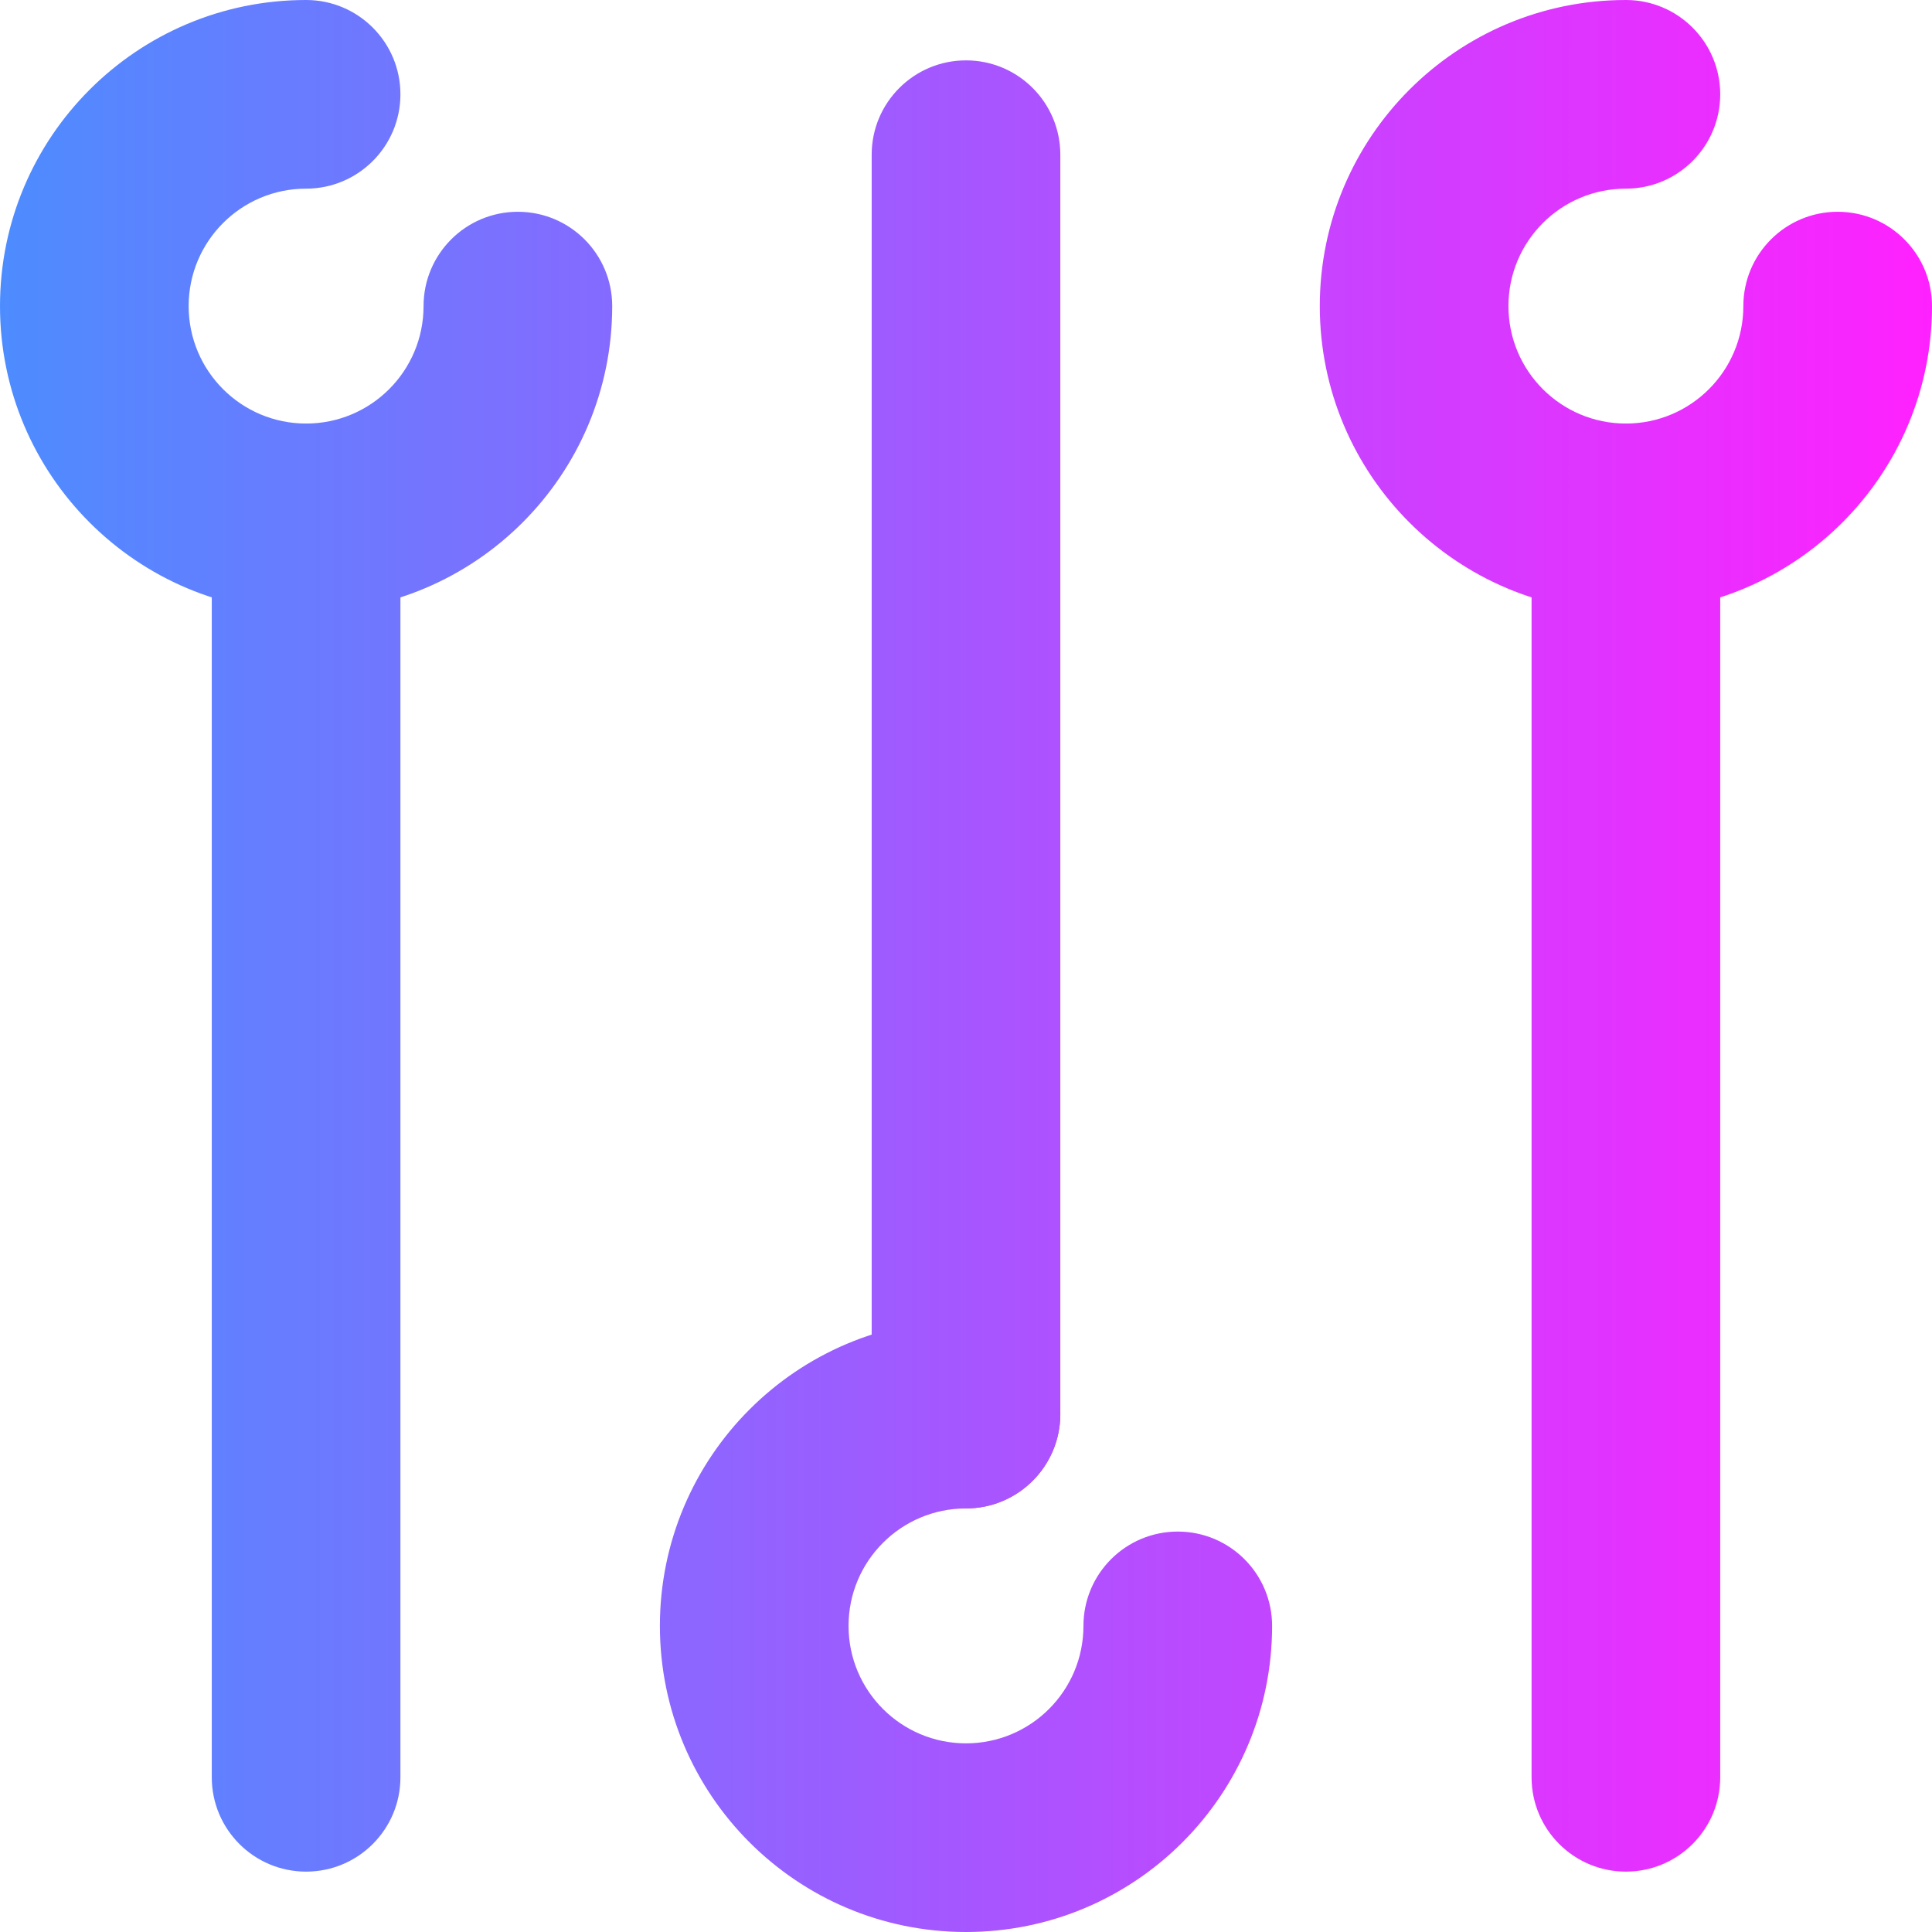
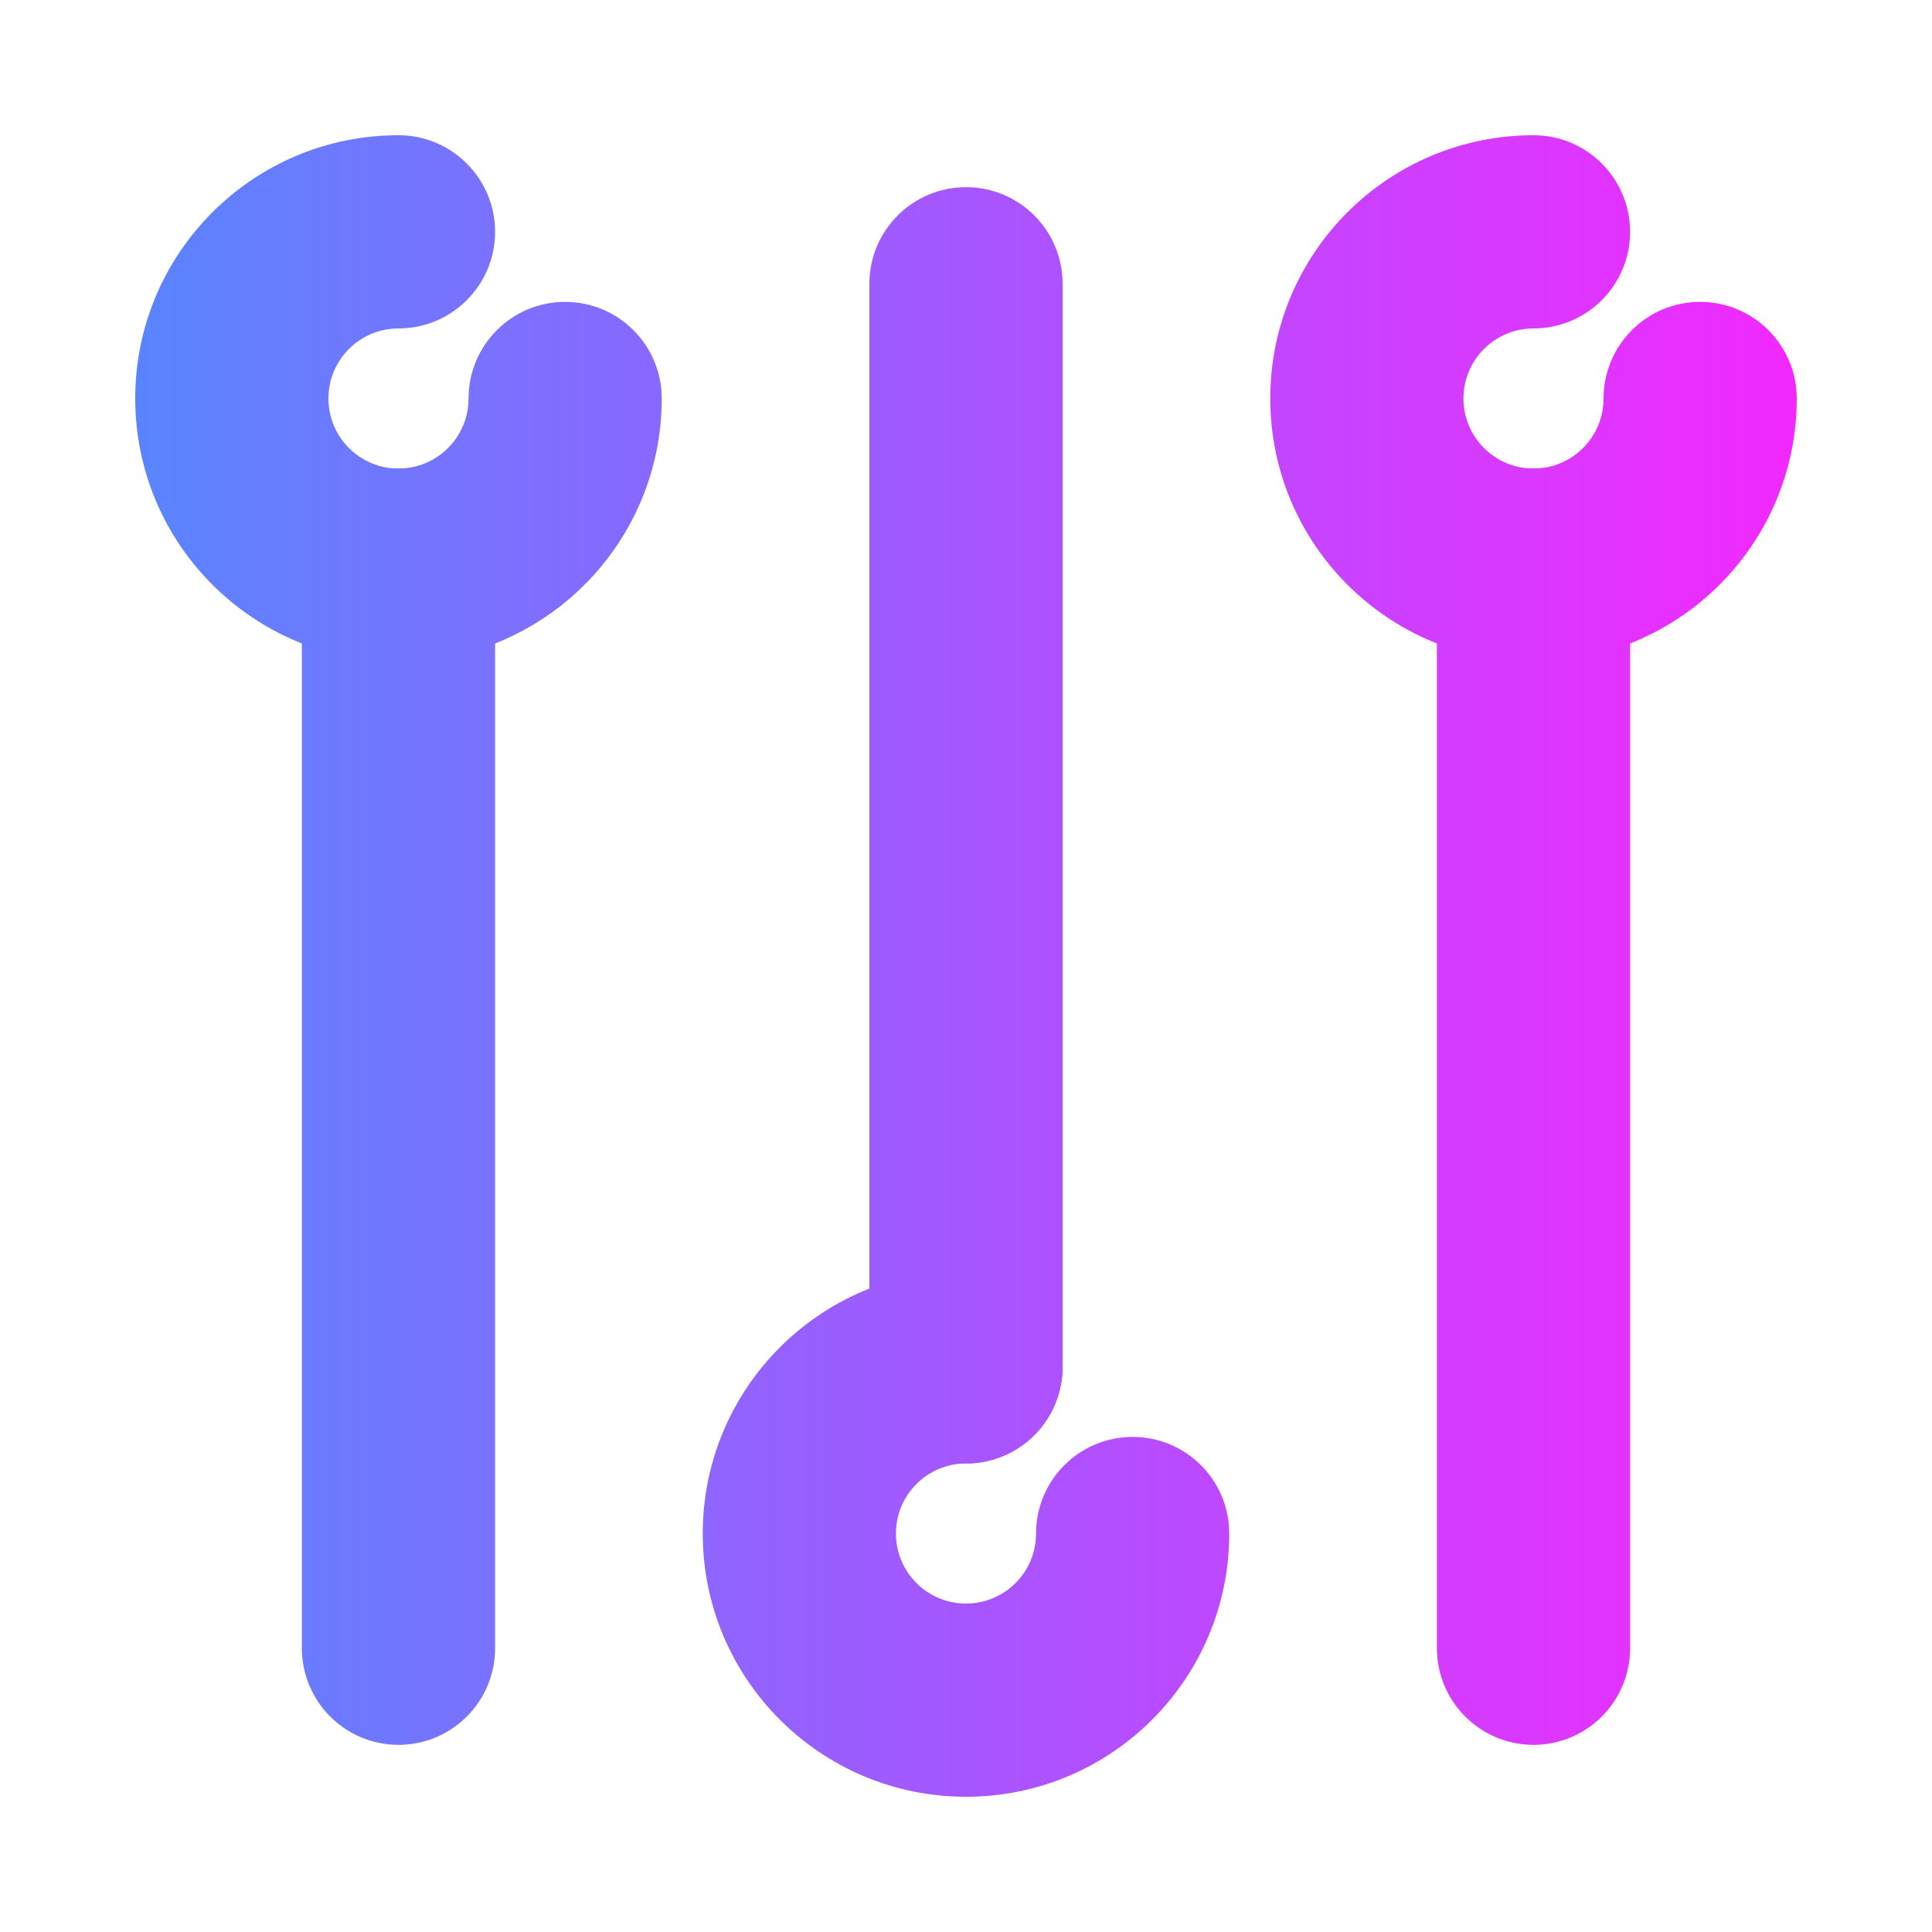
<svg xmlns="http://www.w3.org/2000/svg" width="256" height="256" viewBox="0 0 256 256" version="1.1">
  <defs>
    <linearGradient id="linearGradient4" x1="0" y1="128" x2="256" y2="128" gradientUnits="userSpaceOnUse">
      <stop style="stop-color:#4d8cff;stop-opacity:1;" offset="0" />
      <stop style="stop-color:#ff21ff;stop-opacity:1;" offset="1" />
    </linearGradient>
  </defs>
  <g id="g2">
-     <path d="M 40.560,0.000 A 40.560,40.560 0 1,0 81.120,40.560 A 12.498,12.498 0 0,0 68.622,28.062 A 12.498,12.498 0 0,0 56.123,40.560 A 15.563,15.563 0 1,1 40.560,24.997 A 12.498,12.498 0 0,0 53.058,12.498 A 12.498,12.498 0 0,0 40.560,0.000 Z M 128.000,174.880 A 40.560,40.560 0 1,0 168.560,215.440 A 12.498,12.498 0 0,0 156.062,202.942 A 12.498,12.498 0 0,0 143.563,215.440 A 15.563,15.563 0 1,1 128.000,199.877 A 12.498,12.498 0 0,0 140.498,187.378 A 12.498,12.498 0 0,0 128.000,174.880 Z M 215.440,0.000 A 40.560,40.560 0 1,0 256.000,40.560 A 12.498,12.498 0 0,0 243.502,28.062 A 12.498,12.498 0 0,0 231.003,40.560 A 15.563,15.563 0 1,1 215.440,24.997 A 12.498,12.498 0 0,0 227.938,12.498 A 12.498,12.498 0 0,0 215.440,0.000 Z" id="path2" style="fill:url(#linearGradient4)" />
-     <path d="M 28.062,68.622 A 12.498,12.498 0 0,1 40.560,56.123 A 12.498,12.498 0 0,1 53.058,68.622 L 53.058,235.502 A 12.498,12.498 0 0,1 40.560,248.000 A 12.498,12.498 0 0,1 28.062,235.502 Z M 115.502,20.498 A 12.498,12.498 0 0,1 128.000,8.000 A 12.498,12.498 0 0,1 140.498,20.498 L 140.498,187.378 A 12.498,12.498 0 0,1 128.000,199.877 A 12.498,12.498 0 0,1 115.502,187.378 Z M 202.942,68.622 A 12.498,12.498 0 0,1 215.440,56.123 A 12.498,12.498 0 0,1 227.938,68.622 L 227.938,235.502 A 12.498,12.498 0 0,1 215.440,248.000 A 12.498,12.498 0 0,1 202.942,235.502 Z" id="path3" style="fill:url(#linearGradient4)" />
+     <path d="M 52.802,17.920 A 34.882,34.882 0 1,0 87.683,52.802 A 12.800,12.800 0 0,0 74.883,40.002 A 12.800,12.800 0 0,0 62.083,52.802 A 9.282,9.282 0 1,1 52.802,43.520 A 12.800,12.800 0 0,0 65.602,30.720 A 12.800,12.800 0 0,0 52.802,17.920 Z M 128.000,168.317 A 34.882,34.882 0 1,0 162.882,203.198 A 12.800,12.800 0 0,0 150.082,190.398 A 12.800,12.800 0 0,0 137.282,203.198 A 9.282,9.282 0 1,1 128.000,193.917 A 12.800,12.800 0 0,0 140.800,181.117 A 12.800,12.800 0 0,0 128.000,168.317 Z M 203.198,17.920 A 34.882,34.882 0 1,0 238.080,52.802 A 12.800,12.800 0 0,0 225.280,40.002 A 12.800,12.800 0 0,0 212.480,52.802 A 9.282,9.282 0 1,1 203.198,43.520 A 12.800,12.800 0 0,0 215.998,30.720 A 12.800,12.800 0 0,0 203.198,17.920 Z" id="path2" style="fill:url(#linearGradient4)" />
+     <path d="M 40.002,74.883 A 12.800,12.800 0 0,1 52.802,62.083 A 12.800,12.800 0 0,1 65.602,74.883 L 65.602,218.400 A 12.800,12.800 0 0,1 52.802,231.200 A 12.800,12.800 0 0,1 40.002,218.400 Z M 115.200,37.600 A 12.800,12.800 0 0,1 128.000,24.800 A 12.800,12.800 0 0,1 140.800,37.600 L 140.800,181.117 A 12.800,12.800 0 0,1 128.000,193.917 A 12.800,12.800 0 0,1 115.200,181.117 Z M 190.398,74.883 A 12.800,12.800 0 0,1 203.198,62.083 A 12.800,12.800 0 0,1 215.998,74.883 L 215.998,218.400 A 12.800,12.800 0 0,1 203.198,231.200 A 12.800,12.800 0 0,1 190.398,218.400 Z" id="path3" style="fill:url(#linearGradient4)" />
  </g>
</svg>
